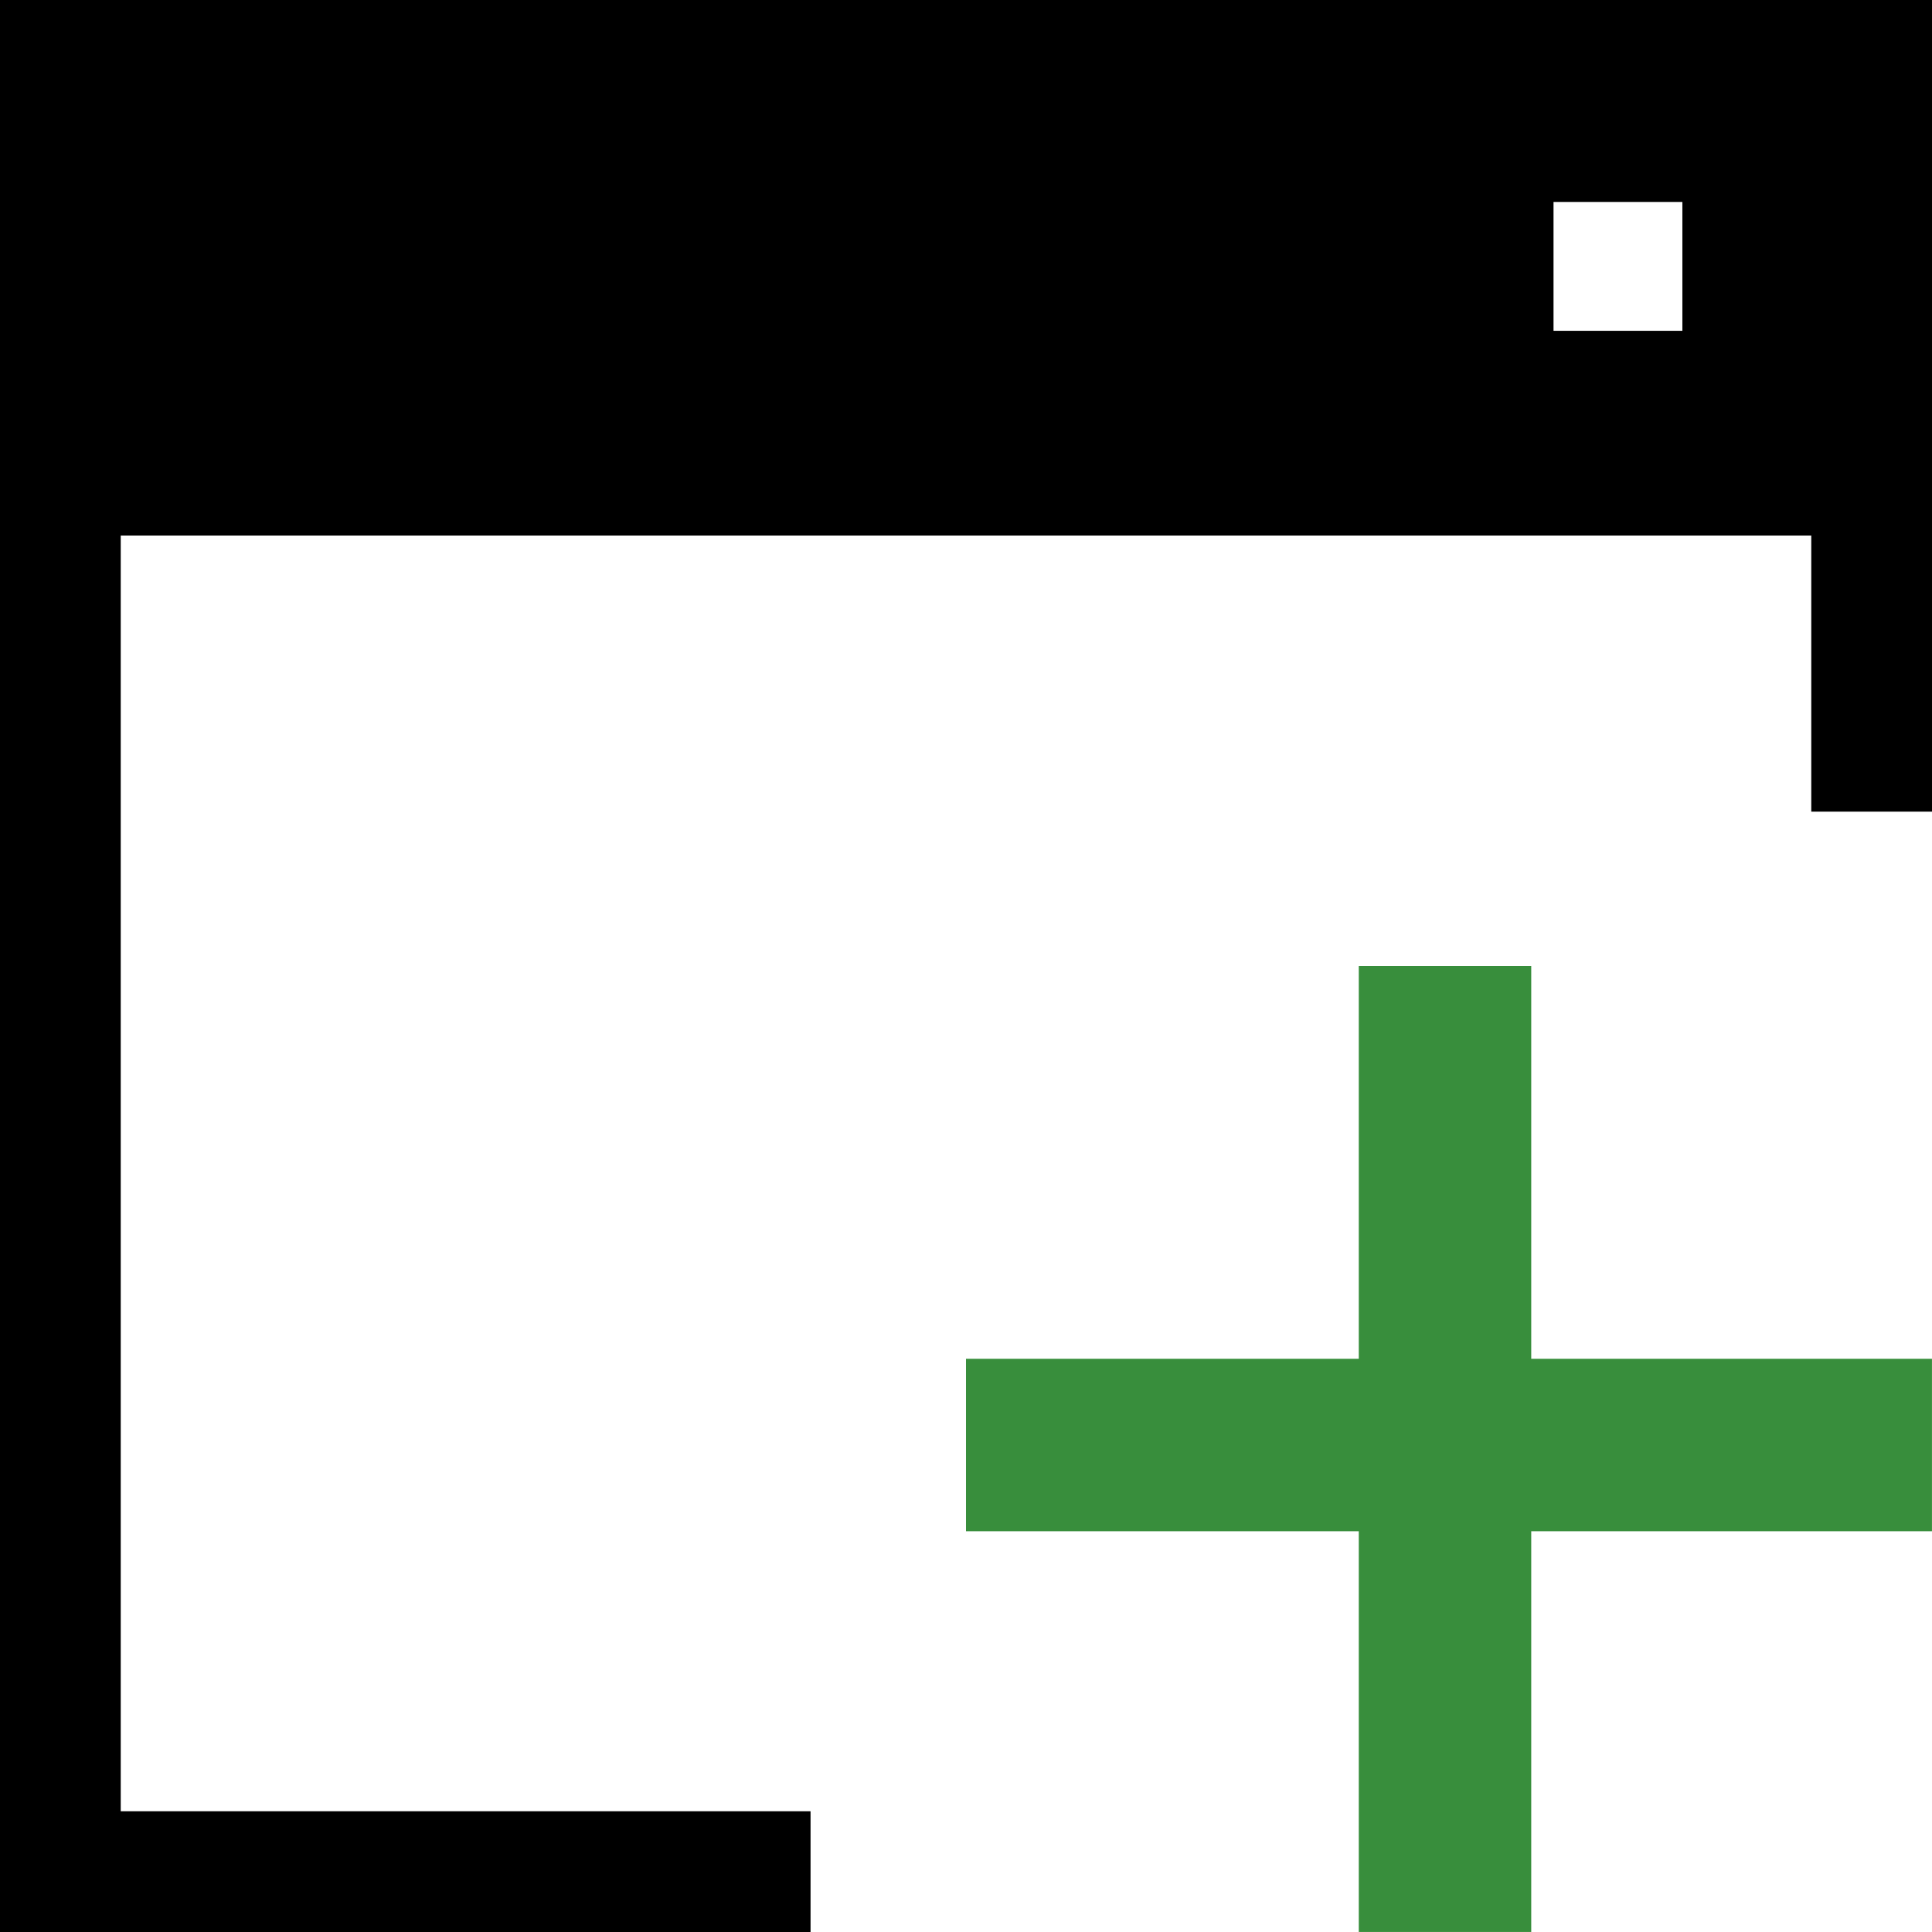
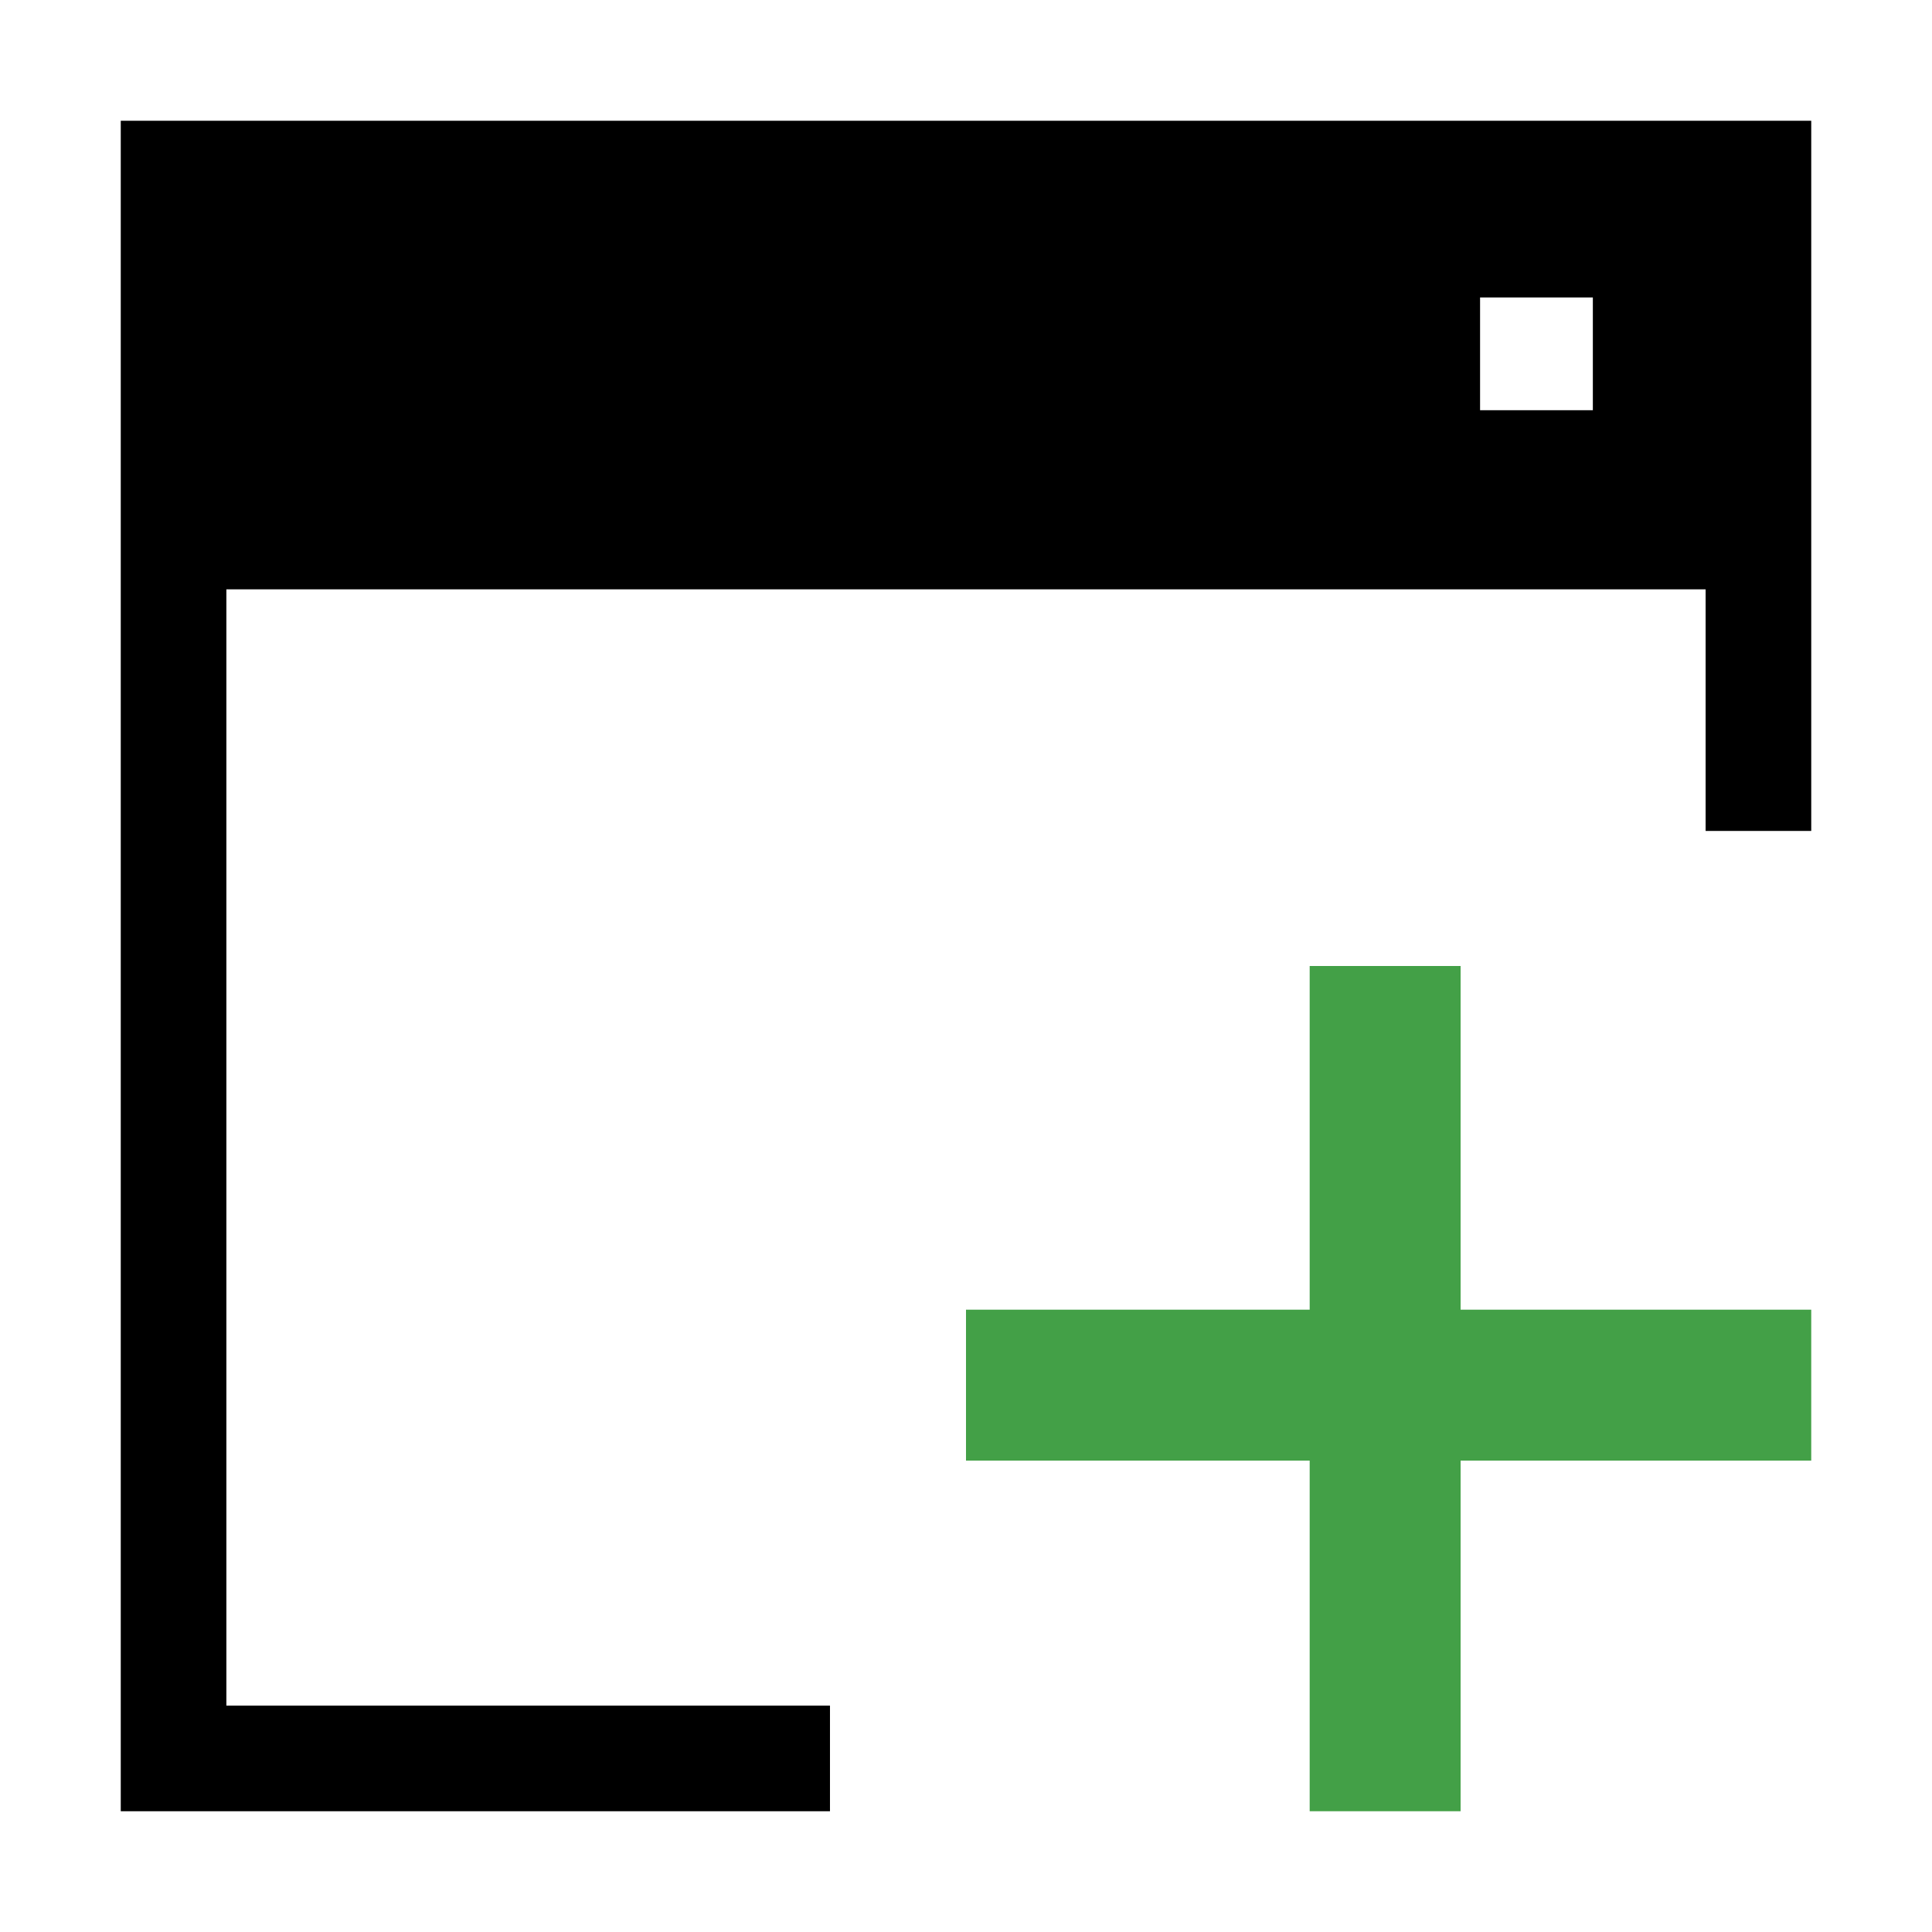
<svg xmlns="http://www.w3.org/2000/svg" xml:space="preserve" width="64px" height="64px" version="1.1" shape-rendering="geometricPrecision" text-rendering="geometricPrecision" image-rendering="optimizeQuality" fill-rule="evenodd" clip-rule="evenodd" viewBox="0 0 6400000 6400000">
-   <g id="Warstwa_x0020_1">
-     <path fill="{color}" d="M0 0l6400000 0 0 2688694 -399926 0 0 -914656 -5600148 0 0 4226036 2285107 0 0 399926 -2685033 0 0 -6400000zm5146244 668985l426856 0 0 426855 -426856 0 0 -426855z" />
-     <polygon fill="#388E3C" fill-rule="nonzero" points="6399882,5072425 5072425,5072425 5072425,6399882 4501118,6399882 4501118,5072425 3200000,5072425 3200000,4501118 4501118,4501118 4501118,3200000 5072425,3200000 5072425,4501118 6399882,4501118 " />
+   <g id="Warstwa">
+     <path fill="{color}" d="M400044 400044l5599912 0 0 2352549 -349847 0 0 -800325 -4900218 0 0 3697841 1999513 0 0 349847 -2349360 0 0 -5599912zm4502890 585362l373588 0 0 373469 -373588 0 0 -373469z" />
+     <polygon fill="#43A047" fill-rule="nonzero" points="5999956,4838445 4838445,4838445 4838445,5999956 4338479,5999956 4338479,4838445 3200000,4838445 3200000,4338479 4338479,4338479 4338479,3200000 4838445,3200000 4838445,4338479 5999956,4338479 " />
  </g>
</svg>
